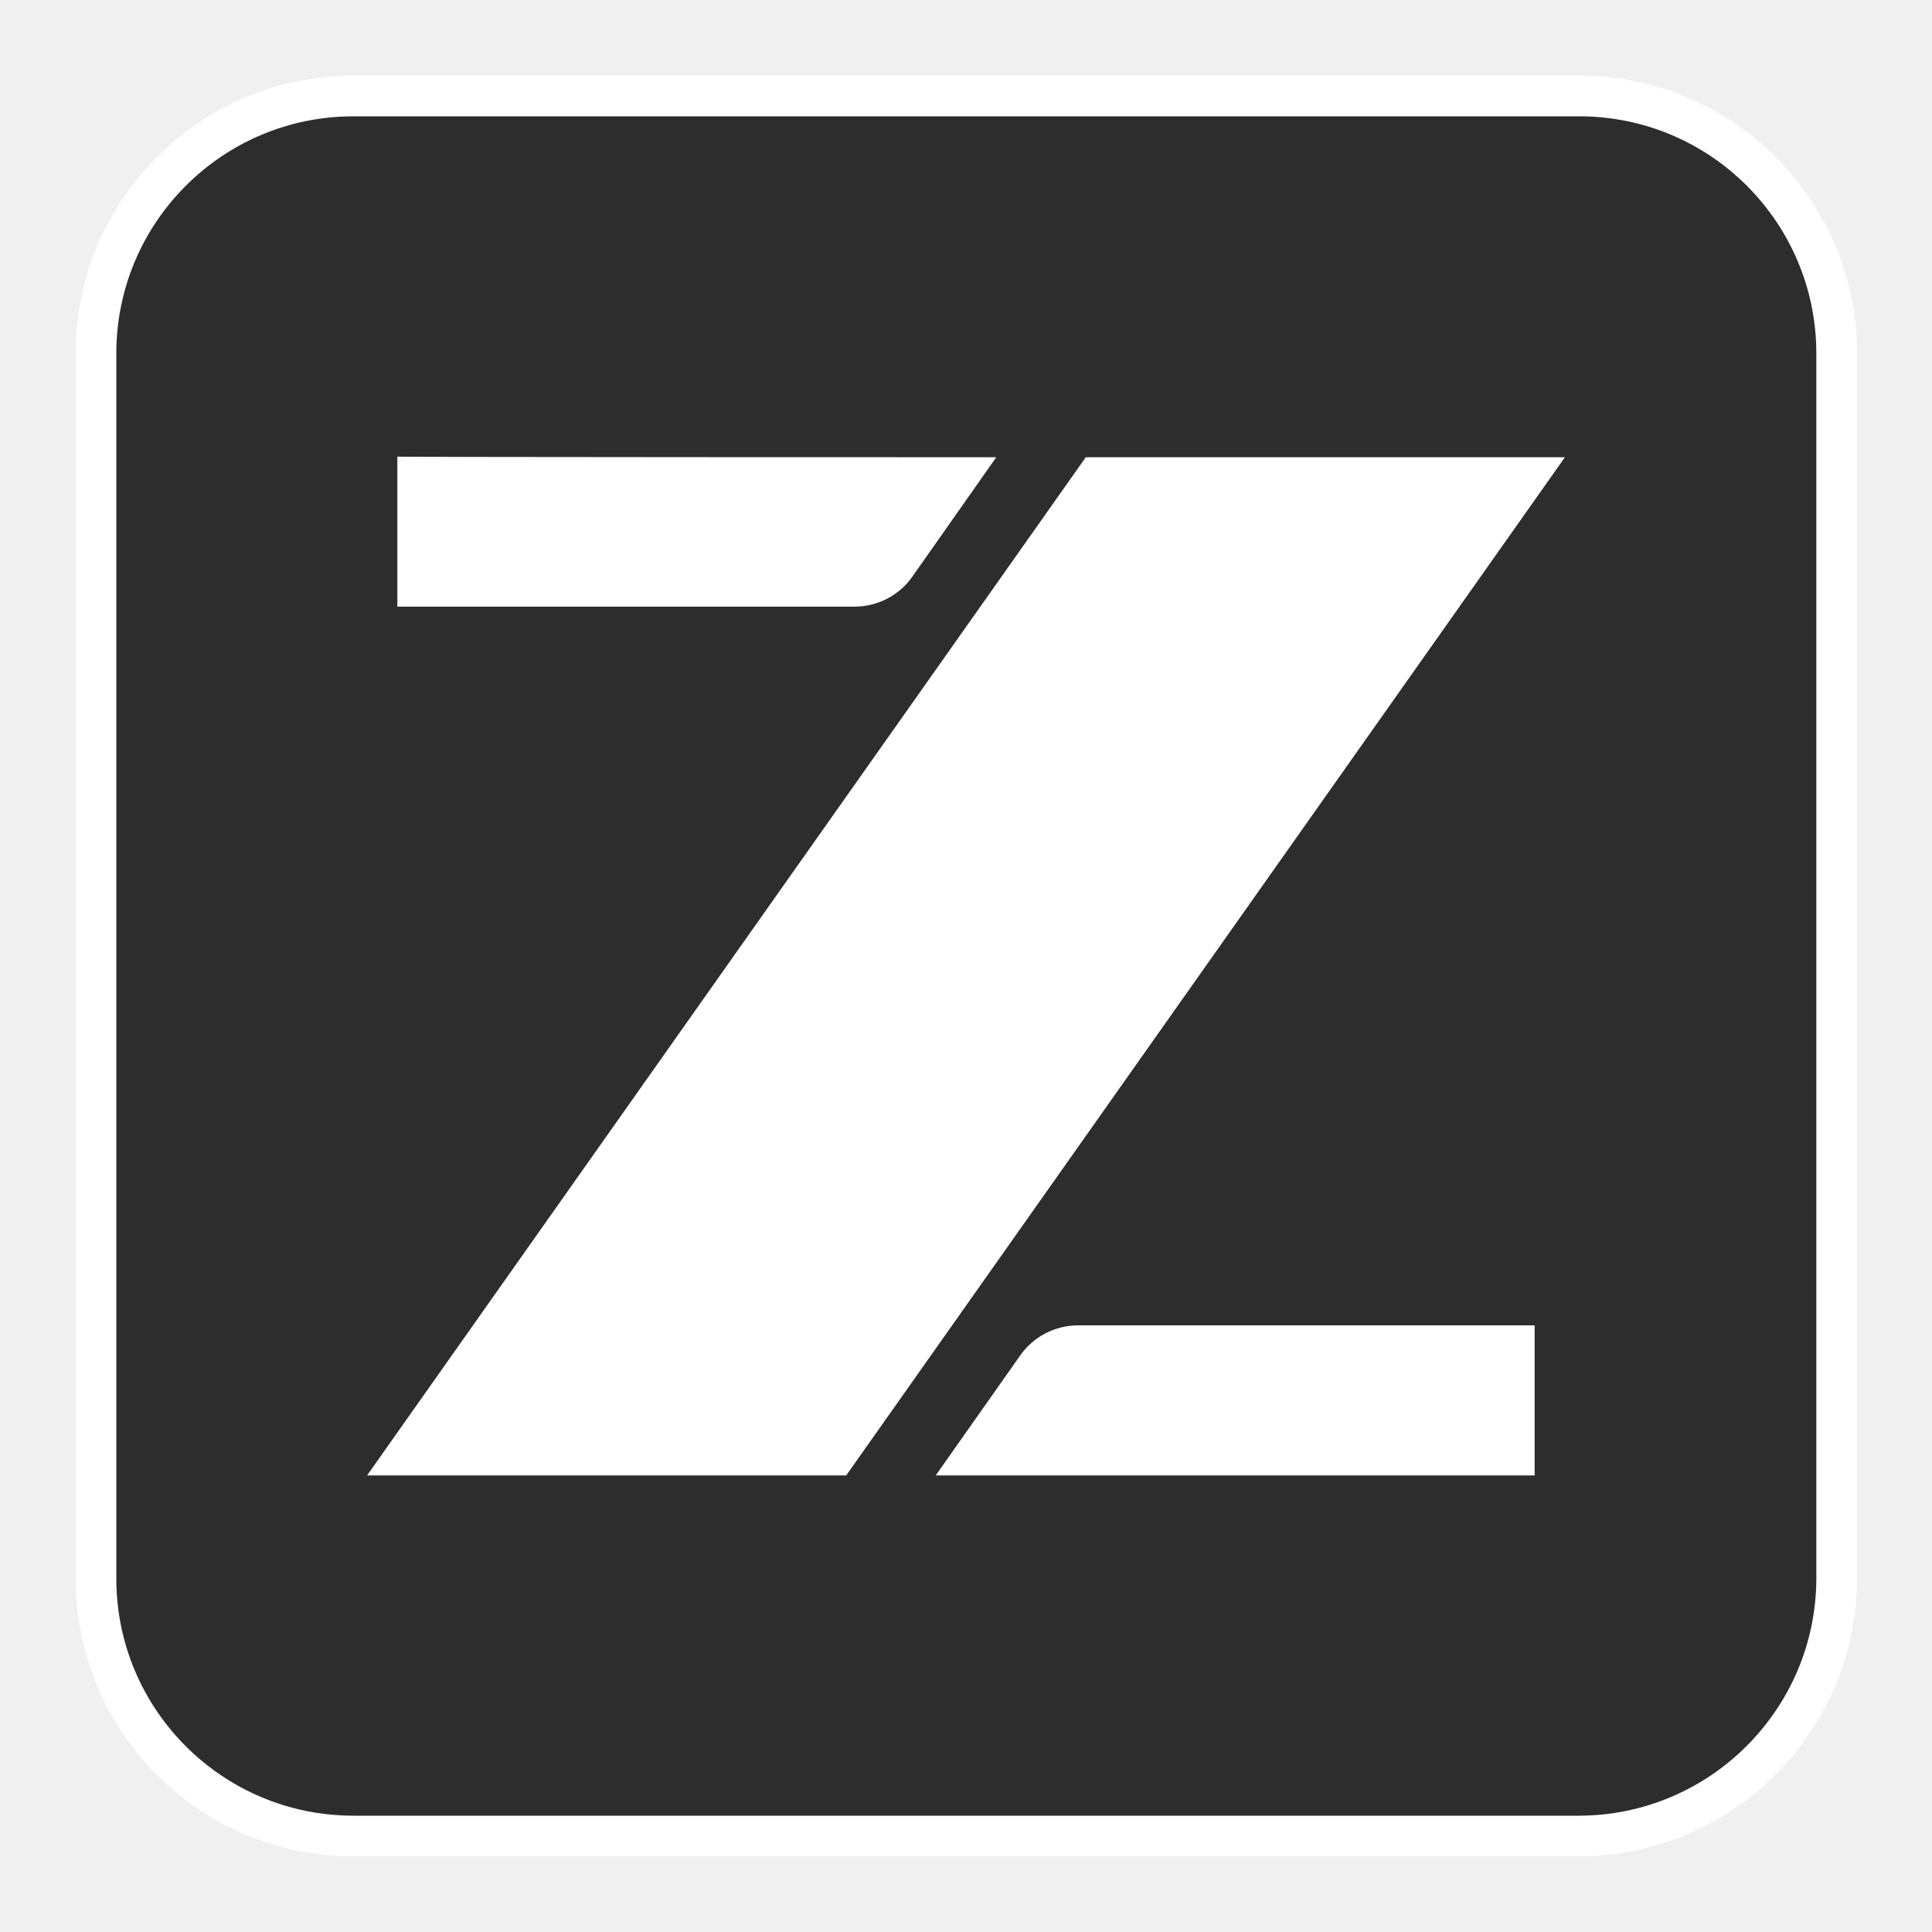
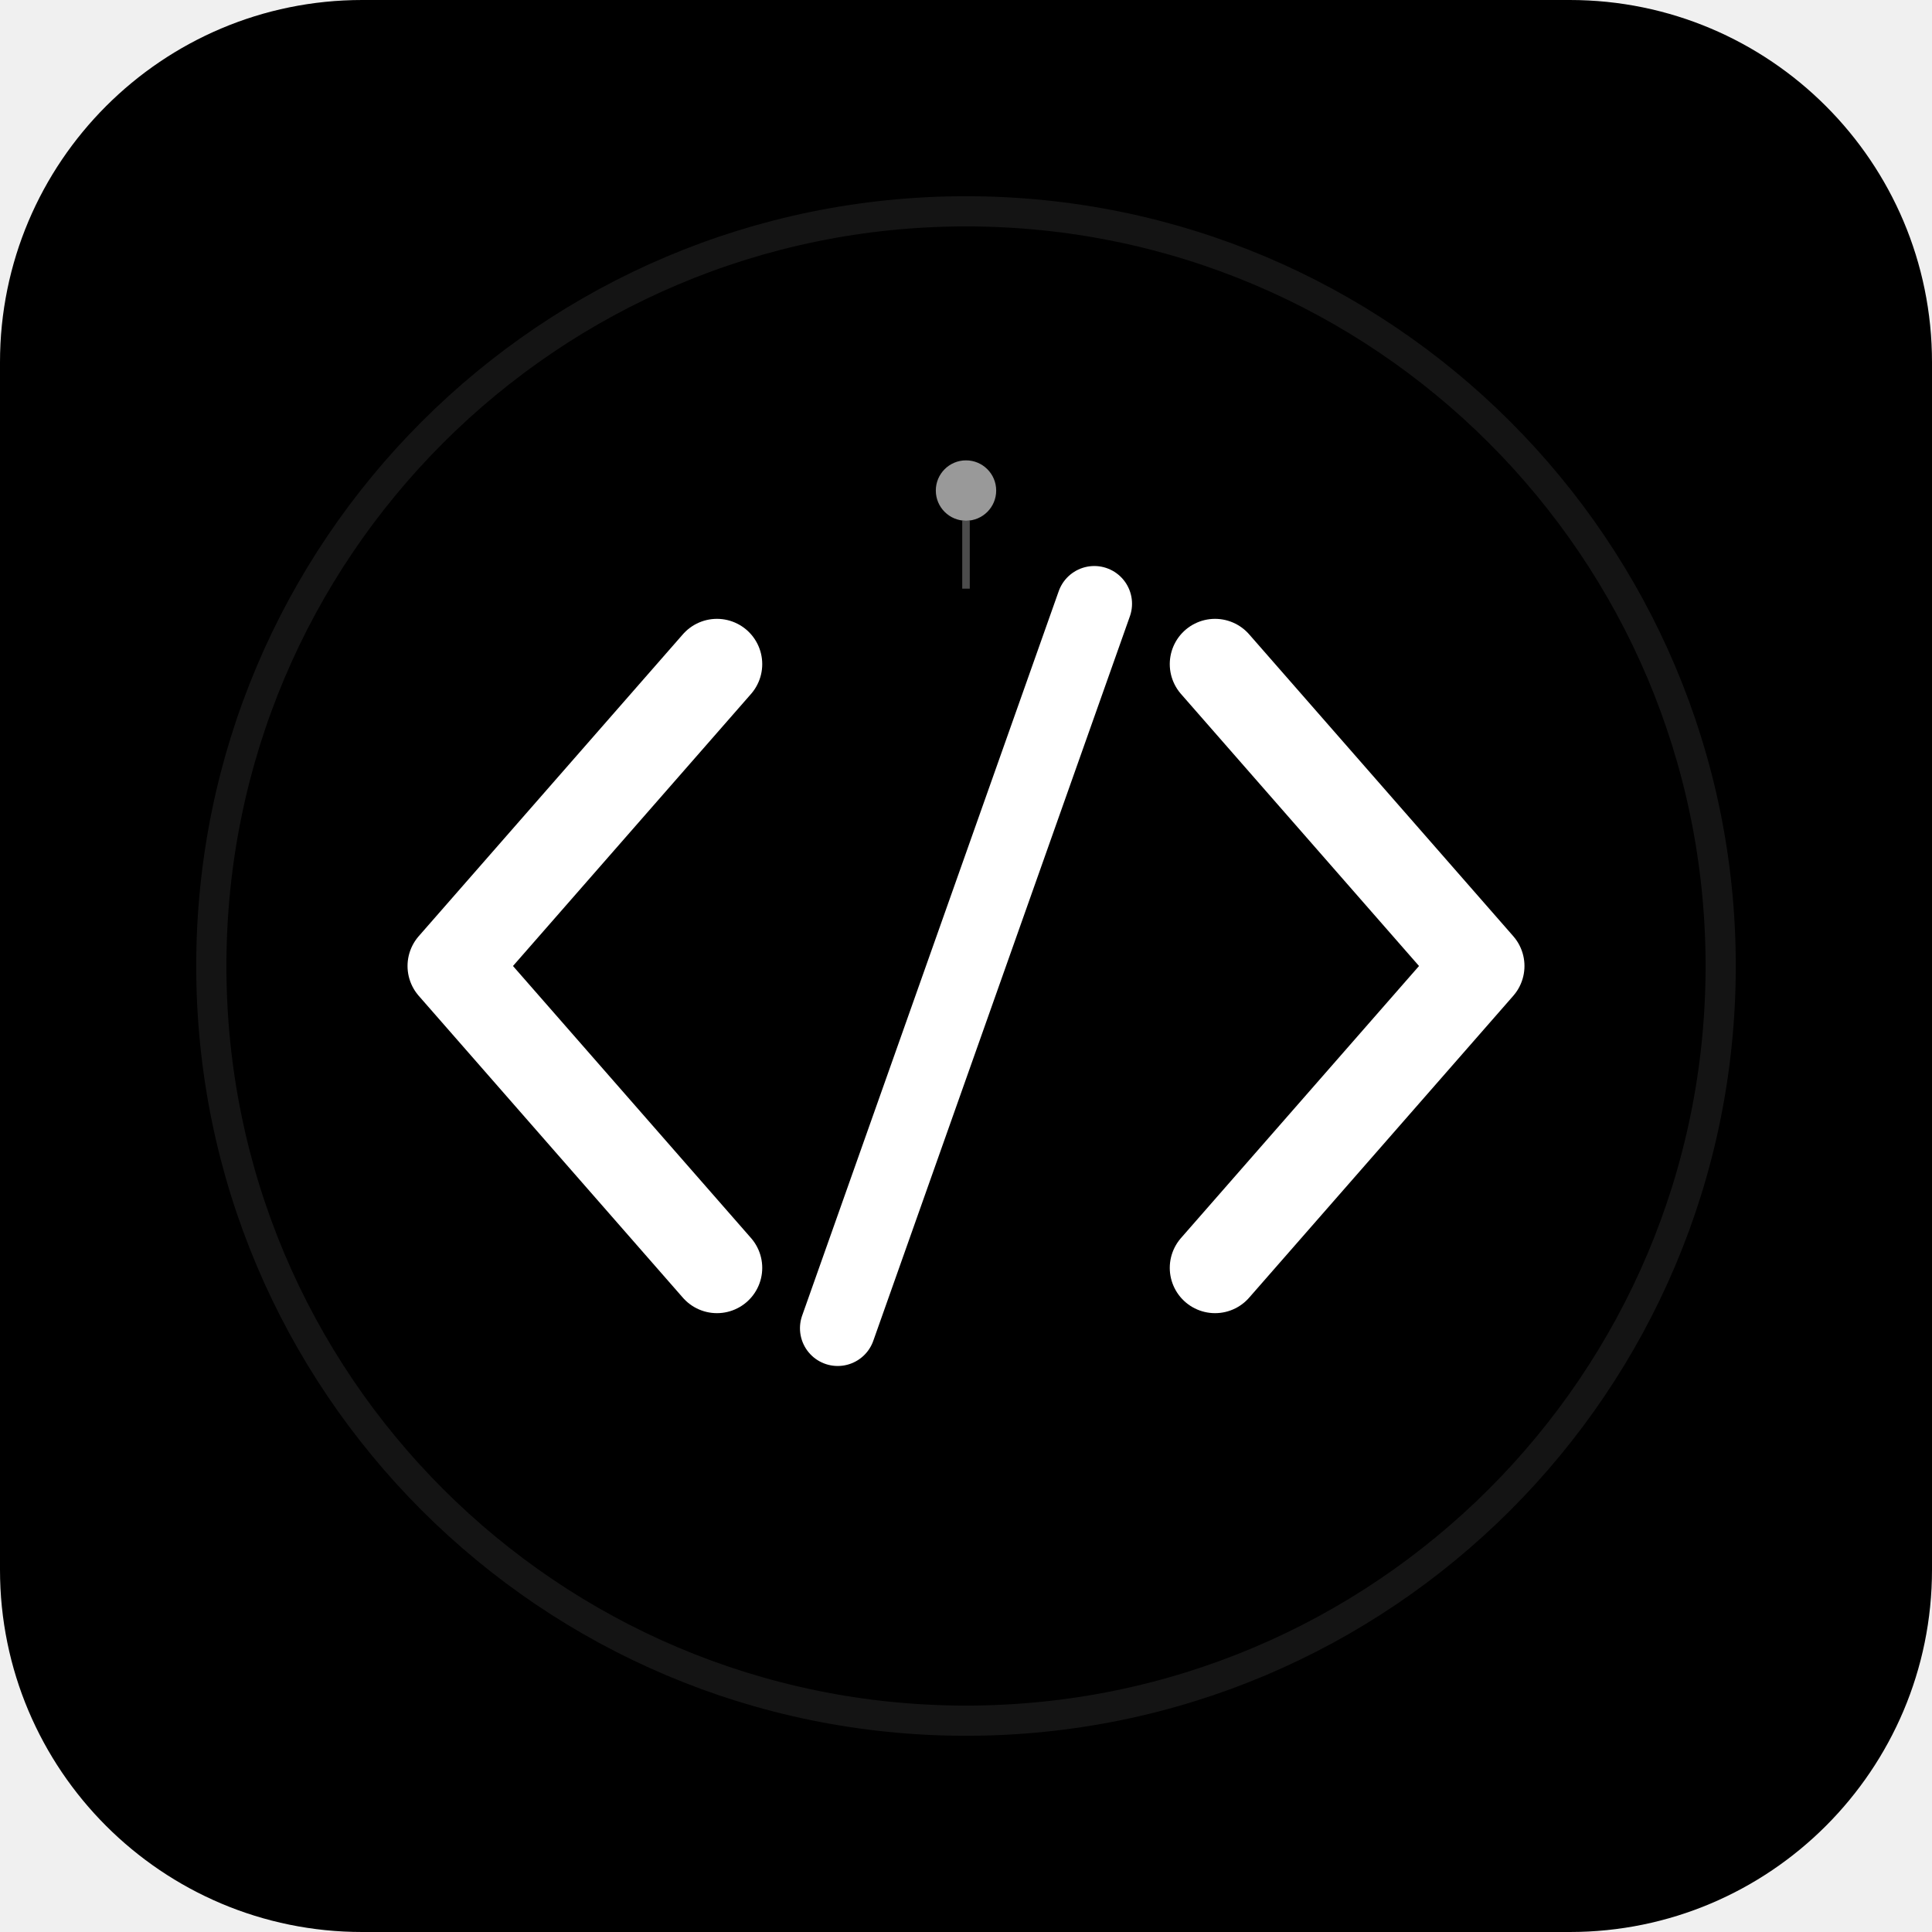
- <svg xmlns="http://www.w3.org/2000/svg" version="1.1" x="0px" y="0px" viewBox="0 0 30 30" style="enable-background:new 0 0 30 30;" xml:space="preserve">
-   <defs>
-     <style type="text/css">
-     .st194{fill:#2D2D2D;stroke:#FFFFFF;stroke-width:0.632;stroke-miterlimit:10;}
-     .st23{fill:#FFFFFF;}
- 
-     .z-breathe {
-       animation: breathe 2.5s ease-in-out infinite;
-     }
- 
-     @keyframes breathe {
-       0%, 100% { opacity: 0.7; }
-       50% { opacity: 1; }
-     }
-   </style>
-   </defs>
-   <g>
-     <path class="st194" d="M24.51,28.51H5.49c-2.21,0-4-1.79-4-4V5.49c0-2.21,1.79-4,4-4h19.03c2.21,0,4,1.79,4,4v19.03     C28.51,26.72,26.72,28.51,24.51,28.51z" />
-     <g class="z-breathe">
-       <path class="st23" d="M15.47,7.1l-1.3,1.85c-0.2,0.29-0.54,0.47-0.9,0.47h-7.1V7.09C6.16,7.1,15.47,7.1,15.47,7.1z" />
-       <polygon class="st23" points="24.3,7.1 13.14,22.91 5.7,22.91 16.86,7.1" />
-       <path class="st23" d="M14.53,22.91l1.31-1.86c0.2-0.29,0.54-0.47,0.9-0.47h7.09v2.33H14.53z" />
-     </g>
-   </g>
+ <svg xmlns="http://www.w3.org/2000/svg" viewBox="0 0 512 512" fill="none">
+   <rect width="512" height="512" rx="96" fill="#000000" />
+   <circle cx="256" cy="256" r="200" stroke="#ffffff" stroke-width="8" fill="none" opacity="0.08" />
+   <path d="M190 176 L120 256 L190 336" stroke="#ffffff" stroke-width="24" stroke-linecap="round" stroke-linejoin="round" fill="none" />
+   <path d="M322 176 L392 256 L322 336" stroke="#ffffff" stroke-width="24" stroke-linecap="round" stroke-linejoin="round" fill="none" />
+   <line x1="290" y1="160" x2="222" y2="352" stroke="#ffffff" stroke-width="20" stroke-linecap="round" />
+   <circle cx="256" cy="130" r="8" fill="#ffffff" opacity="0.6" />
+   <line x1="256" y1="138" x2="256" y2="156" stroke="#ffffff" stroke-width="2" opacity="0.3" />
</svg>
